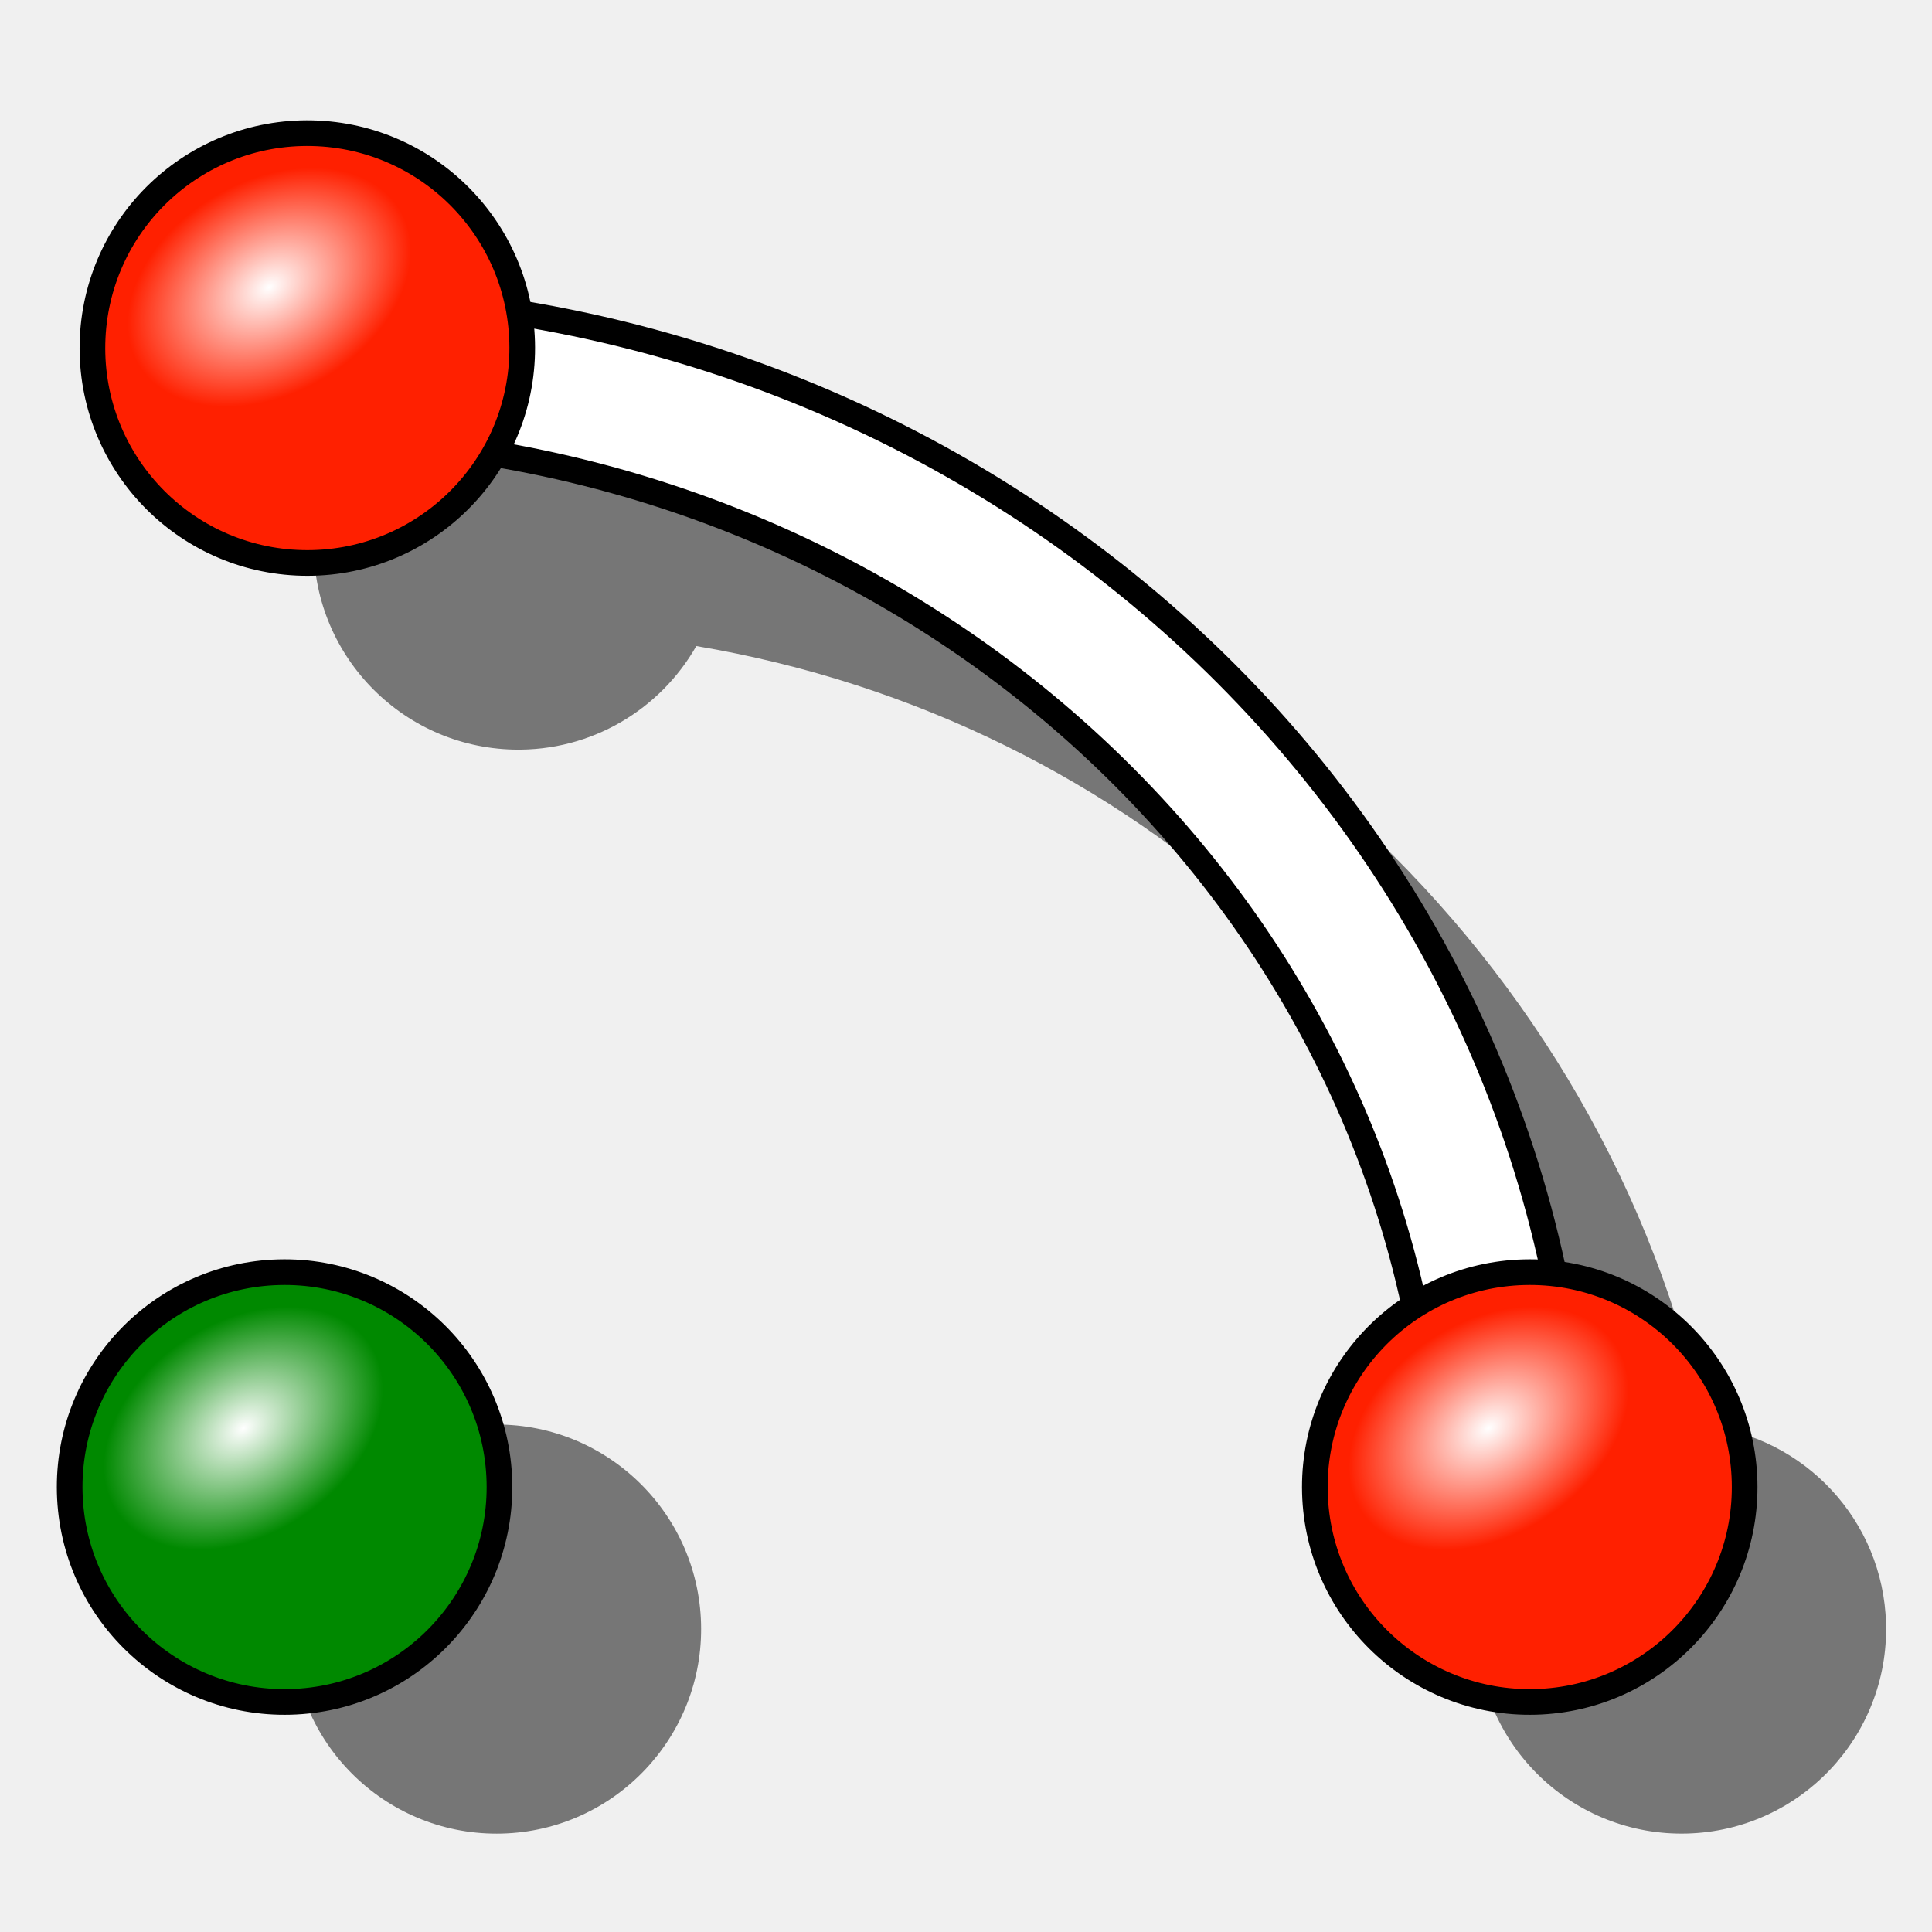
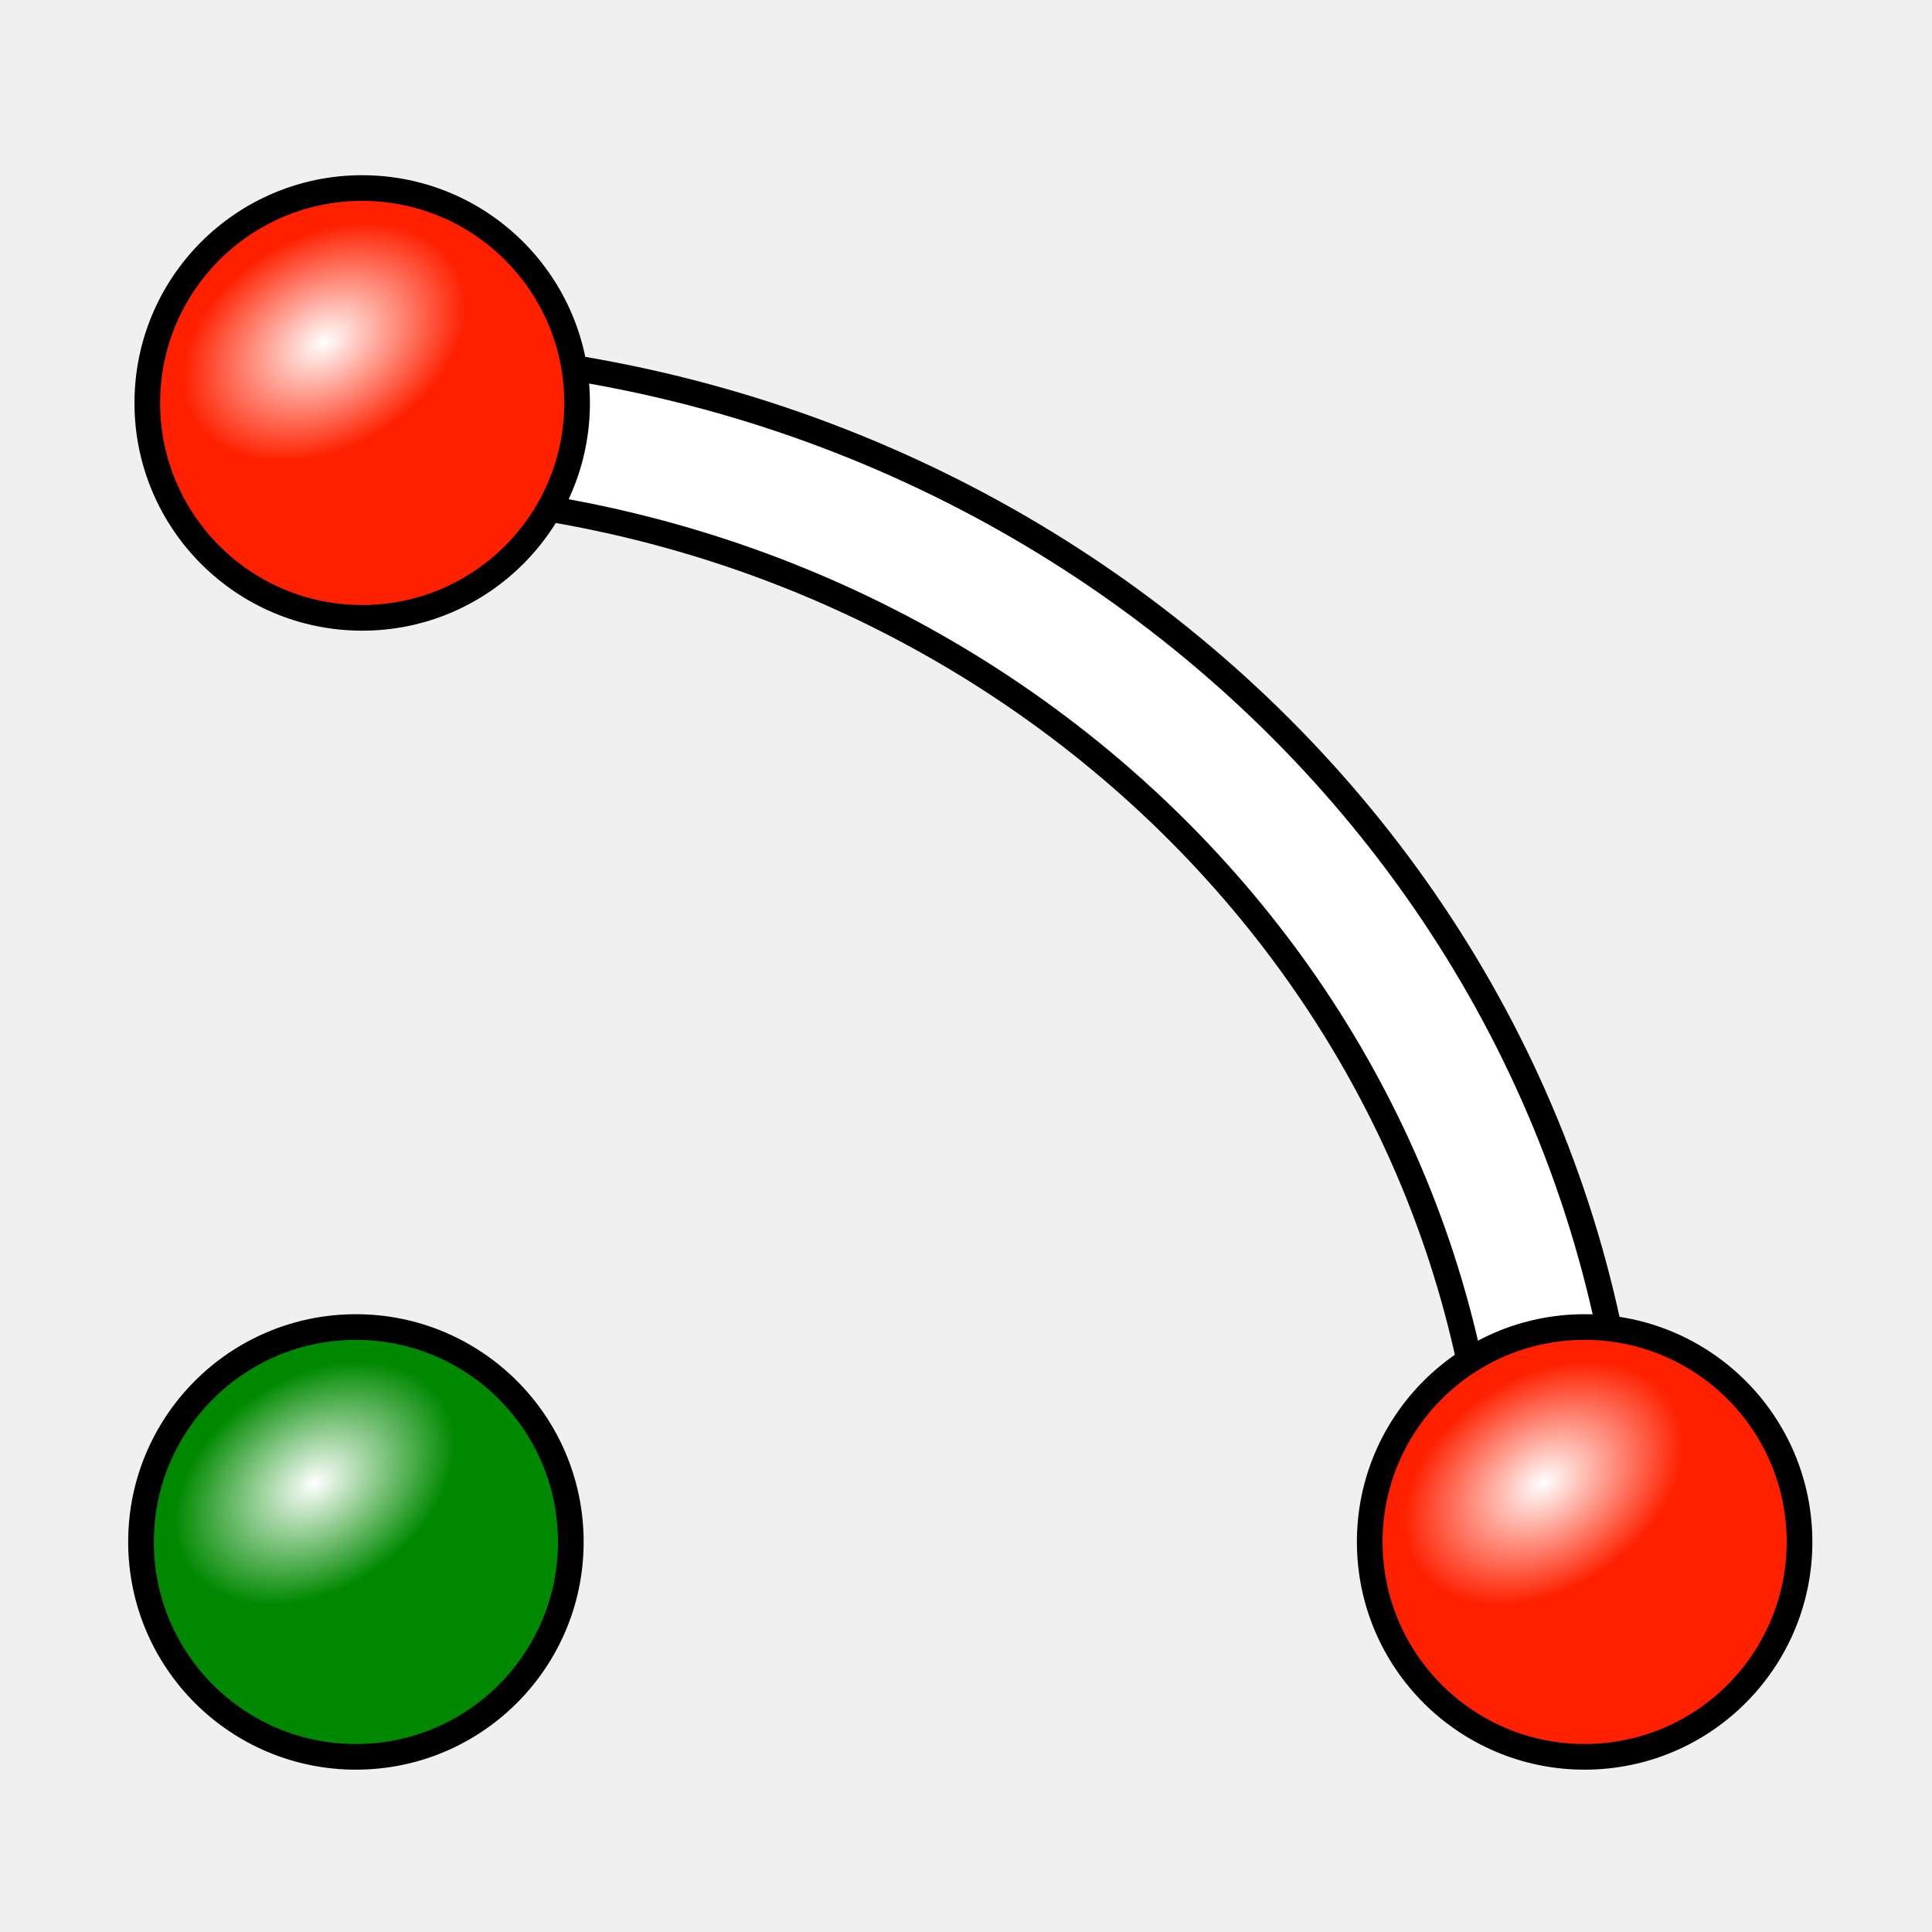
<svg xmlns="http://www.w3.org/2000/svg" xmlns:xlink="http://www.w3.org/1999/xlink" width="64px" height="64px" id="svg2869" version="1.1">
  <defs id="defs2871">
    <linearGradient id="linearGradient3144">
      <stop style="stop-color:#ffffff;stop-opacity:1;" offset="0" id="stop3146" />
      <stop style="stop-color:#ffffff;stop-opacity:0;" offset="1" id="stop3148" />
    </linearGradient>
    <radialGradient xlink:href="#linearGradient3144" id="radialGradient5114" gradientUnits="userSpaceOnUse" gradientTransform="matrix(1,0,0,0.6985294,0,202.8286)" cx="225.264" cy="672.797" fx="225.264" fy="672.797" r="34.345" />
    <radialGradient xlink:href="#linearGradient3144" id="radialGradient5118" gradientUnits="userSpaceOnUse" gradientTransform="matrix(1,0,0,0.6985294,0,202.8286)" cx="225.264" cy="672.797" fx="225.264" fy="672.797" r="34.345" />
    <radialGradient xlink:href="#linearGradient3144" id="radialGradient5130" gradientUnits="userSpaceOnUse" gradientTransform="matrix(1,0,0,0.6985294,0,202.8286)" cx="225.264" cy="672.797" fx="225.264" fy="672.797" r="34.345" />
+     <radialGradient xlink:href="#linearGradient3144" id="radialGradient3096" gradientUnits="userSpaceOnUse" gradientTransform="matrix(1,0,0,0.6985294,0,202.8286)" cx="225.264" cy="672.797" fx="225.264" fy="672.797" r="34.345" />
+     <radialGradient xlink:href="#linearGradient3144" id="radialGradient3098" gradientUnits="userSpaceOnUse" gradientTransform="matrix(1,0,0,0.6985294,0,202.8286)" cx="225.264" cy="672.797" fx="225.264" fy="672.797" r="34.345" />
+     <radialGradient xlink:href="#linearGradient3144" id="radialGradient3100" gradientUnits="userSpaceOnUse" gradientTransform="matrix(1,0,0,0.6985294,0,202.8286)" cx="225.264" cy="672.797" fx="225.264" fy="672.797" r="34.345" />
  </defs>
  <g id="layer1">
-     <path style="fill:#000000;fill-opacity:0.51;fill-rule:evenodd;stroke:none;stroke-width:5.8;marker:none;visibility:visible;display:inline;overflow:visible;enable-background:accumulate" d="m 16.977,11.284 c -3.581,0.1 -6.499,2.999 -6.582,6.621 -0.085,3.739 2.882,6.841 6.621,6.926 2.579,0.059 4.858,-1.333 6.05,-3.43 14.529,2.448 26.061,13.167 29.003,26.85 -1.94,1.237 -3.2,3.432 -3.134,5.897 0.1,3.738 3.214,6.691 6.952,6.59 3.738,-0.1 6.691,-3.218 6.59,-6.957 -0.092,-3.418 -2.702,-6.175 -6.006,-6.547 C 53.21,31.759 40.214,19.639 23.855,16.959 23.339,13.805 20.637,11.359 17.326,11.284 c -0.117,-0.003 -0.233,-0.003 -0.349,0 z M 16.271,47.192 c -3.738,0.1 -6.691,3.218 -6.59,6.957 0.1,3.738 3.214,6.691 6.952,6.59 3.738,-0.1 6.691,-3.218 6.59,-6.957 -0.1,-3.738 -3.214,-6.691 -6.952,-6.59 z" id="path3354" />
-     <path style="fill:#ffffff;fill-opacity:1;fill-rule:evenodd;stroke:#000000;stroke-width:0.85;stroke-linecap:butt;stroke-linejoin:miter;stroke-miterlimit:4;stroke-opacity:1;stroke-dasharray:none;stroke-dashoffset:0;marker:none;visibility:visible;display:inline;overflow:visible;enable-background:accumulate" d="m 10.017,9.79 0,4.695 c 20.784,0.151 37.604,16.224 37.604,36.01 0,0.023 3.8e-5,0.042 0,0.064 l 4.69,0.046 c 0.002,-0.142 0,-0.261 0,-0.403 0,-22.307 -18.947,-40.411 -42.294,-40.411 z" id="path2380" />
-     <path style="fill:#008900;fill-opacity:1;stroke:#000000;stroke-width:5.8;stroke-miterlimit:4;stroke-opacity:1;stroke-dasharray:none" id="path2333" d="m 245.714,655.219 a 48.571,48.571 0 1 1 -97.143,0 48.571,48.571 0 1 1 97.143,0 z" transform="matrix(-0.1465145,0.00392289,-0.00392289,-0.1465145,40.88119,144.4862)" />
-     <path style="fill:url(#radialGradient5114);fill-opacity:1;stroke:none" id="path2335" d="m 259.609,672.797 a 34.345,23.991 0 1 1 -68.69,0 34.345,23.991 0 1 1 68.69,0 z" transform="matrix(-0.1226699,0.08021211,-0.08021211,-0.1226699,89.66494,111.7751)" />
-     <path style="fill:#ff2000;fill-opacity:1;fill-rule:nonzero;stroke:#000000;stroke-width:5.8;stroke-linecap:butt;stroke-linejoin:miter;stroke-miterlimit:4;stroke-opacity:1;stroke-dasharray:none;stroke-dashoffset:0;marker:none;visibility:visible;display:inline;overflow:visible;enable-background:accumulate" id="path2339" d="m 245.714,655.219 a 48.571,48.571 0 1 1 -97.143,0 48.571,48.571 0 1 1 97.143,0 z" transform="matrix(-0.1465292,-0.00332905,0.00332905,-0.1465292,36.88625,108.1949)" />
-     <path style="fill:url(#radialGradient5130);fill-opacity:1;stroke:none" id="path2341" d="m 259.609,672.797 a 34.345,23.991 0 1 1 -68.69,0 34.345,23.991 0 1 1 68.69,0 z" transform="matrix(-0.1264873,0.07404623,-0.07404623,-0.1264873,87.22829,77.93689)" />
-     <path style="fill:#ff2000;fill-opacity:1;stroke:#000000;stroke-width:5.8;stroke-miterlimit:4;stroke-opacity:1;stroke-dasharray:none" id="path2374" d="m 245.714,655.219 a 48.571,48.571 0 1 1 -97.143,0 48.571,48.571 0 1 1 97.143,0 z" transform="matrix(-0.1465145,0.00392289,-0.00392289,-0.1465145,82.12933,144.4862)" />
-     <path style="fill:url(#radialGradient5118);fill-opacity:1;stroke:none" id="path2376" d="m 259.609,672.797 a 34.345,23.991 0 1 1 -68.69,0 34.345,23.991 0 1 1 68.69,0 z" transform="matrix(-0.1226699,0.08021211,-0.08021211,-0.1226699,130.9131,111.7751)" />
+     <g id="g3087" transform="translate(1.818182,1.818182)">
+       <path id="path2380" d="m 10.017,9.79 0,4.695 c 20.784,0.151 37.604,16.224 37.604,36.01 0,0.023 3.8e-5,0.042 0,0.064 l 4.69,0.046 c 0.002,-0.142 0,-0.261 0,-0.403 0,-22.307 -18.947,-40.411 -42.294,-40.411 z" style="fill:#ffffff;fill-opacity:1;fill-rule:evenodd;stroke:#000000;stroke-width:0.85;stroke-linecap:butt;stroke-linejoin:miter;stroke-miterlimit:4;stroke-opacity:1;stroke-dasharray:none;stroke-dashoffset:0;marker:none;visibility:visible;display:inline;overflow:visible;enable-background:accumulate" />
+       <path transform="matrix(-0.1465145,0.00392289,-0.00392289,-0.1465145,41.42664,144.4862)" d="m 245.714,655.219 c 0,26.825 -21.746,48.571 -48.571,48.571 -26.825,0 -48.571,-21.746 -48.571,-48.571 0,-26.825 21.746,-48.571 48.571,-48.571 26.825,0 48.571,21.746 48.571,48.571 z" id="path2333" style="fill:#008900;fill-opacity:1;stroke:#000000;stroke-width:5.8;stroke-miterlimit:4;stroke-opacity:1;stroke-dasharray:none" />
+       <path transform="matrix(-0.1226699,0.08021211,-0.08021211,-0.1226699,90.21039,111.7751)" d="m 259.609,672.797 c 0,13.25 -15.377,23.991 -34.345,23.991 -18.968,0 -34.345,-10.741 -34.345,-23.991 0,-13.25 15.377,-23.991 34.345,-23.991 18.968,0 34.345,10.741 34.345,23.991 z" id="path2335" style="fill:url(#radialGradient3096);fill-opacity:1;stroke:none" />
+       <path transform="matrix(-0.1465292,-0.00332905,0.00332905,-0.1465292,36.88625,108.1949)" d="m 245.714,655.219 c 0,26.825 -21.746,48.571 -48.571,48.571 -26.825,0 -48.571,-21.746 -48.571,-48.571 0,-26.825 21.746,-48.571 48.571,-48.571 26.825,0 48.571,21.746 48.571,48.571 z" id="path2339" style="fill:#ff2000;fill-opacity:1;fill-rule:nonzero;stroke:#000000;stroke-width:5.8;stroke-linecap:butt;stroke-linejoin:miter;stroke-miterlimit:4;stroke-opacity:1;stroke-dasharray:none;stroke-dashoffset:0;marker:none;visibility:visible;display:inline;overflow:visible;enable-background:accumulate" />
+       <path transform="matrix(-0.1264873,0.07404623,-0.07404623,-0.1264873,87.22829,77.93689)" d="m 259.609,672.797 c 0,13.25 -15.377,23.991 -34.345,23.991 -18.968,0 -34.345,-10.741 -34.345,-23.991 0,-13.25 15.377,-23.991 34.345,-23.991 18.968,0 34.345,10.741 34.345,23.991 z" id="path2341" style="fill:url(#radialGradient3098);fill-opacity:1;stroke:none" />
+       <path transform="matrix(-0.1465145,0.00392289,-0.00392289,-0.1465145,82.12933,144.4862)" d="m 245.714,655.219 c 0,26.825 -21.746,48.571 -48.571,48.571 -26.825,0 -48.571,-21.746 -48.571,-48.571 0,-26.825 21.746,-48.571 48.571,-48.571 26.825,0 48.571,21.746 48.571,48.571 z" id="path2374" style="fill:#ff2000;fill-opacity:1;stroke:#000000;stroke-width:5.8;stroke-miterlimit:4;stroke-opacity:1;stroke-dasharray:none" />
+       <path transform="matrix(-0.1226699,0.08021211,-0.08021211,-0.1226699,130.9131,111.7751)" d="m 259.609,672.797 c 0,13.25 -15.377,23.991 -34.345,23.991 -18.968,0 -34.345,-10.741 -34.345,-23.991 0,-13.25 15.377,-23.991 34.345,-23.991 18.968,0 34.345,10.741 34.345,23.991 z" id="path2376" style="fill:url(#radialGradient3100);fill-opacity:1;stroke:none" />
+     </g>
  </g>
</svg>
